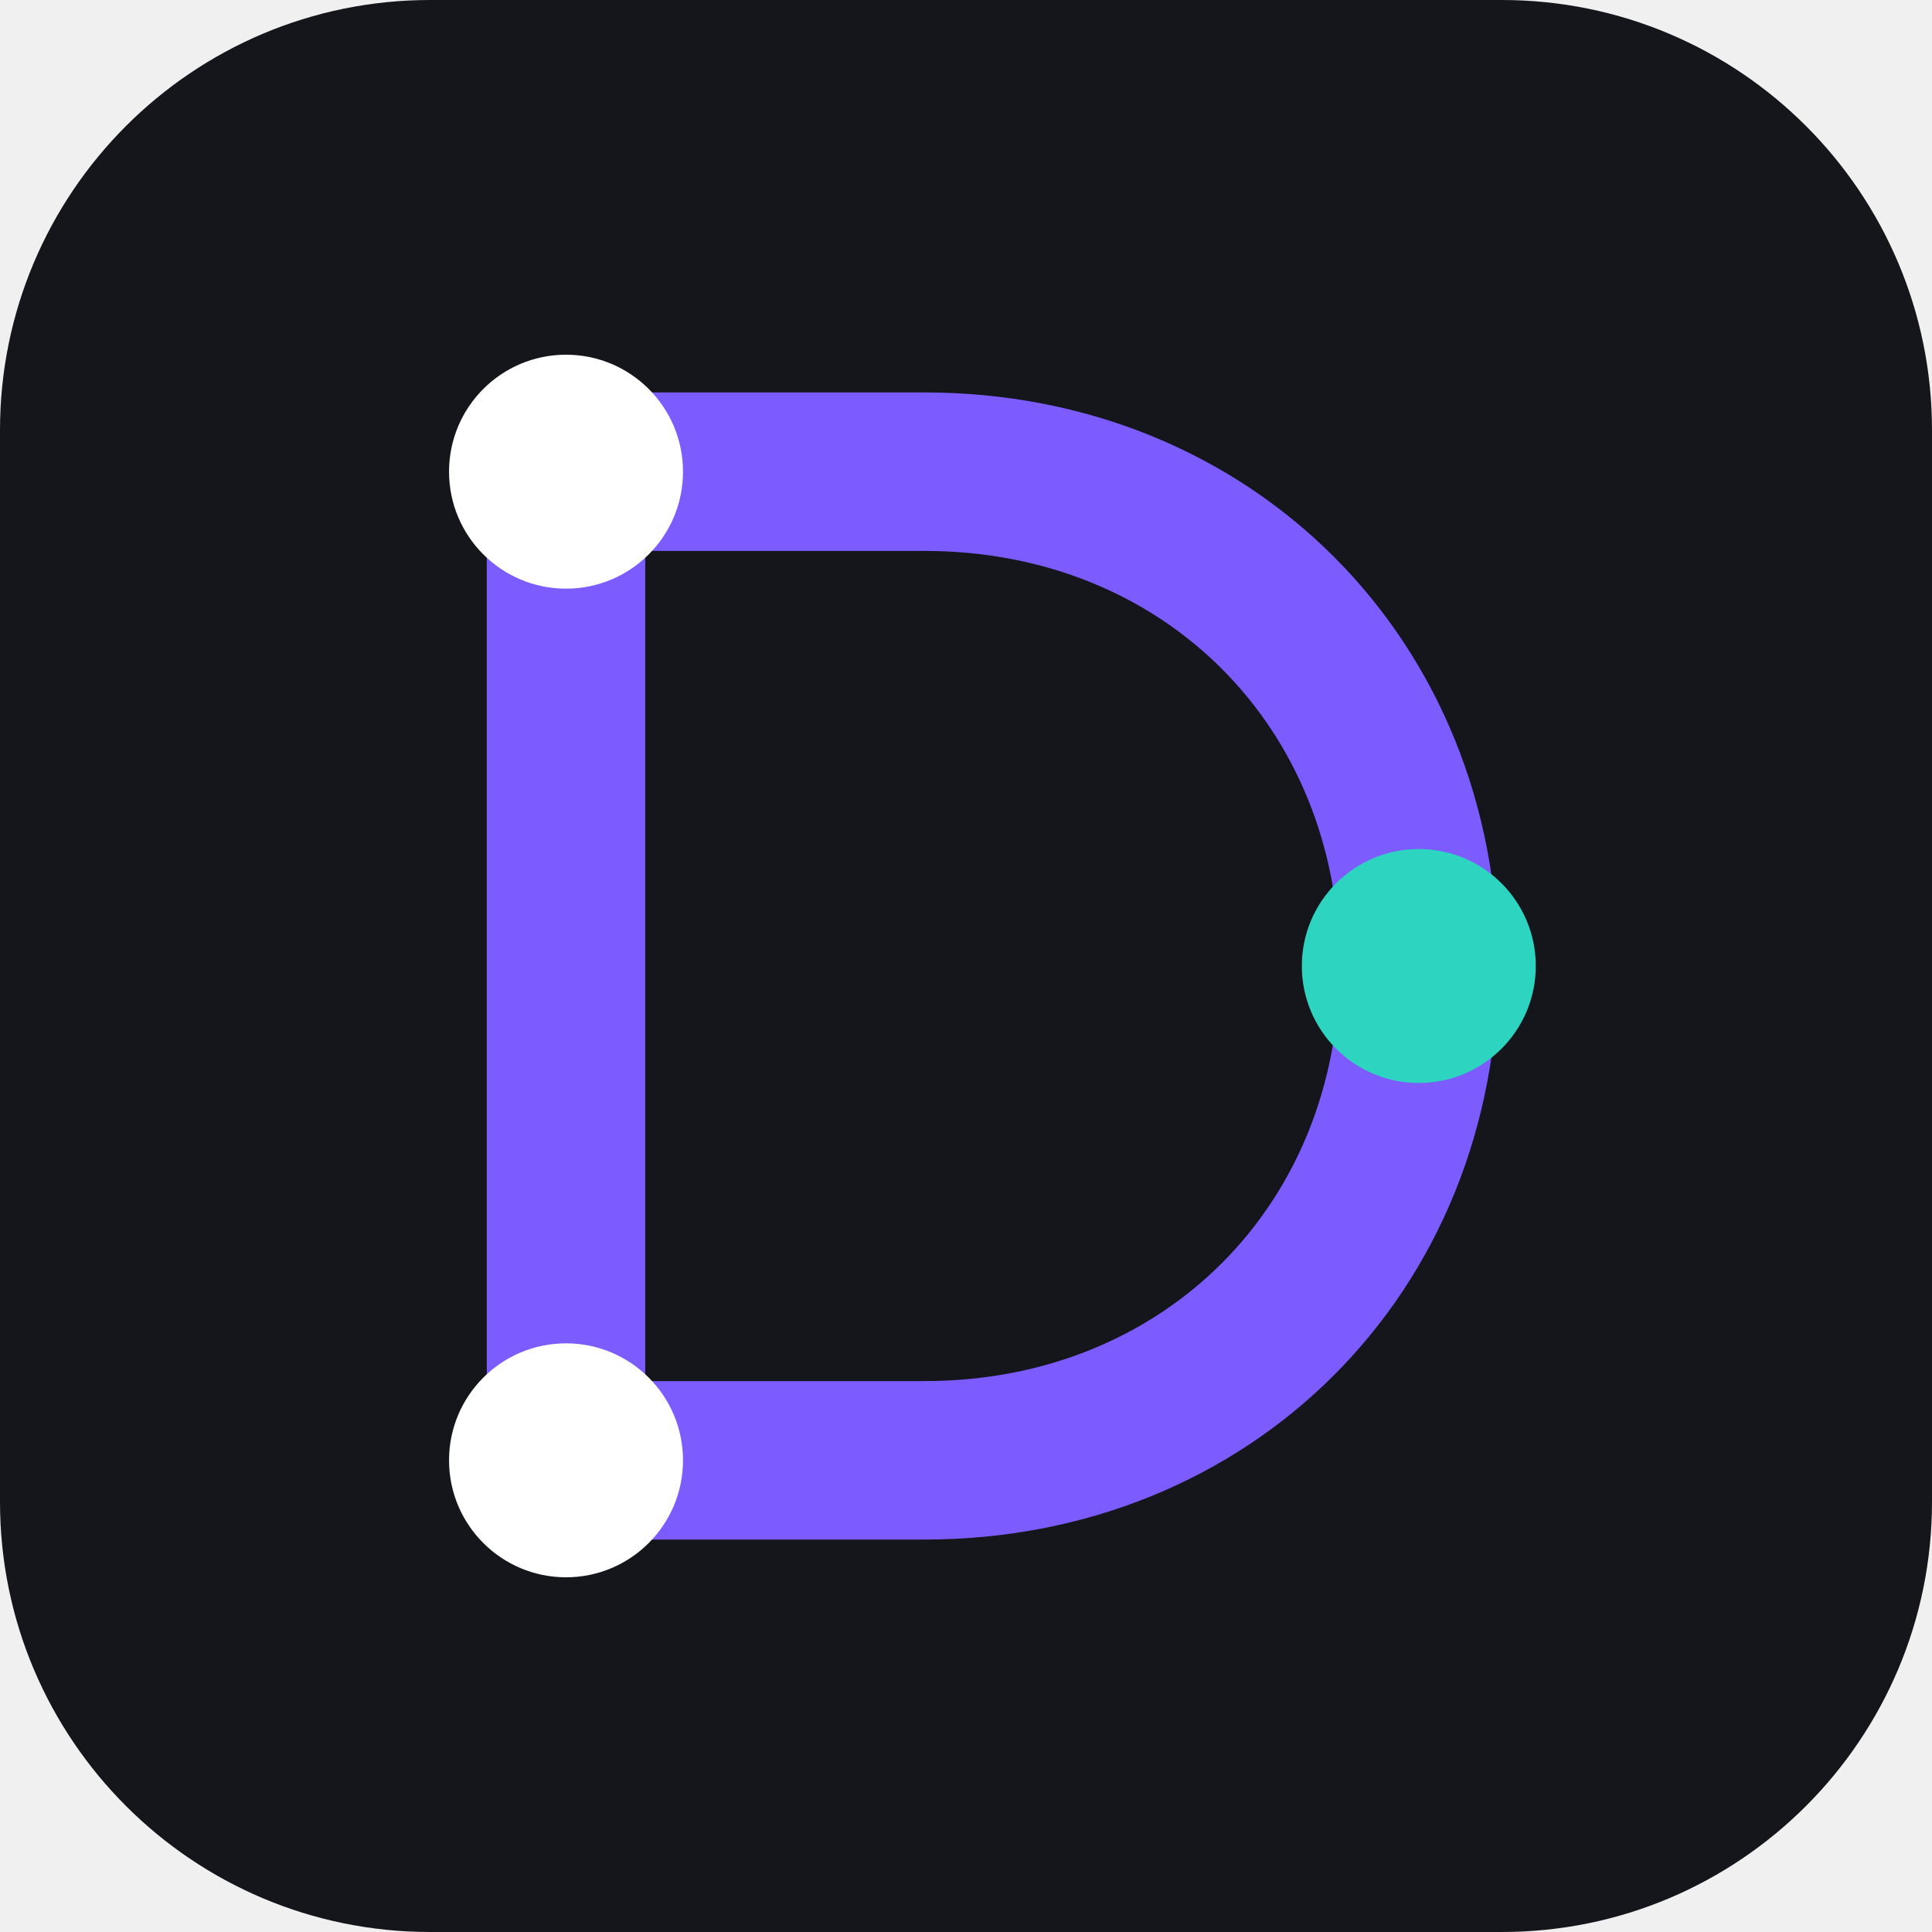
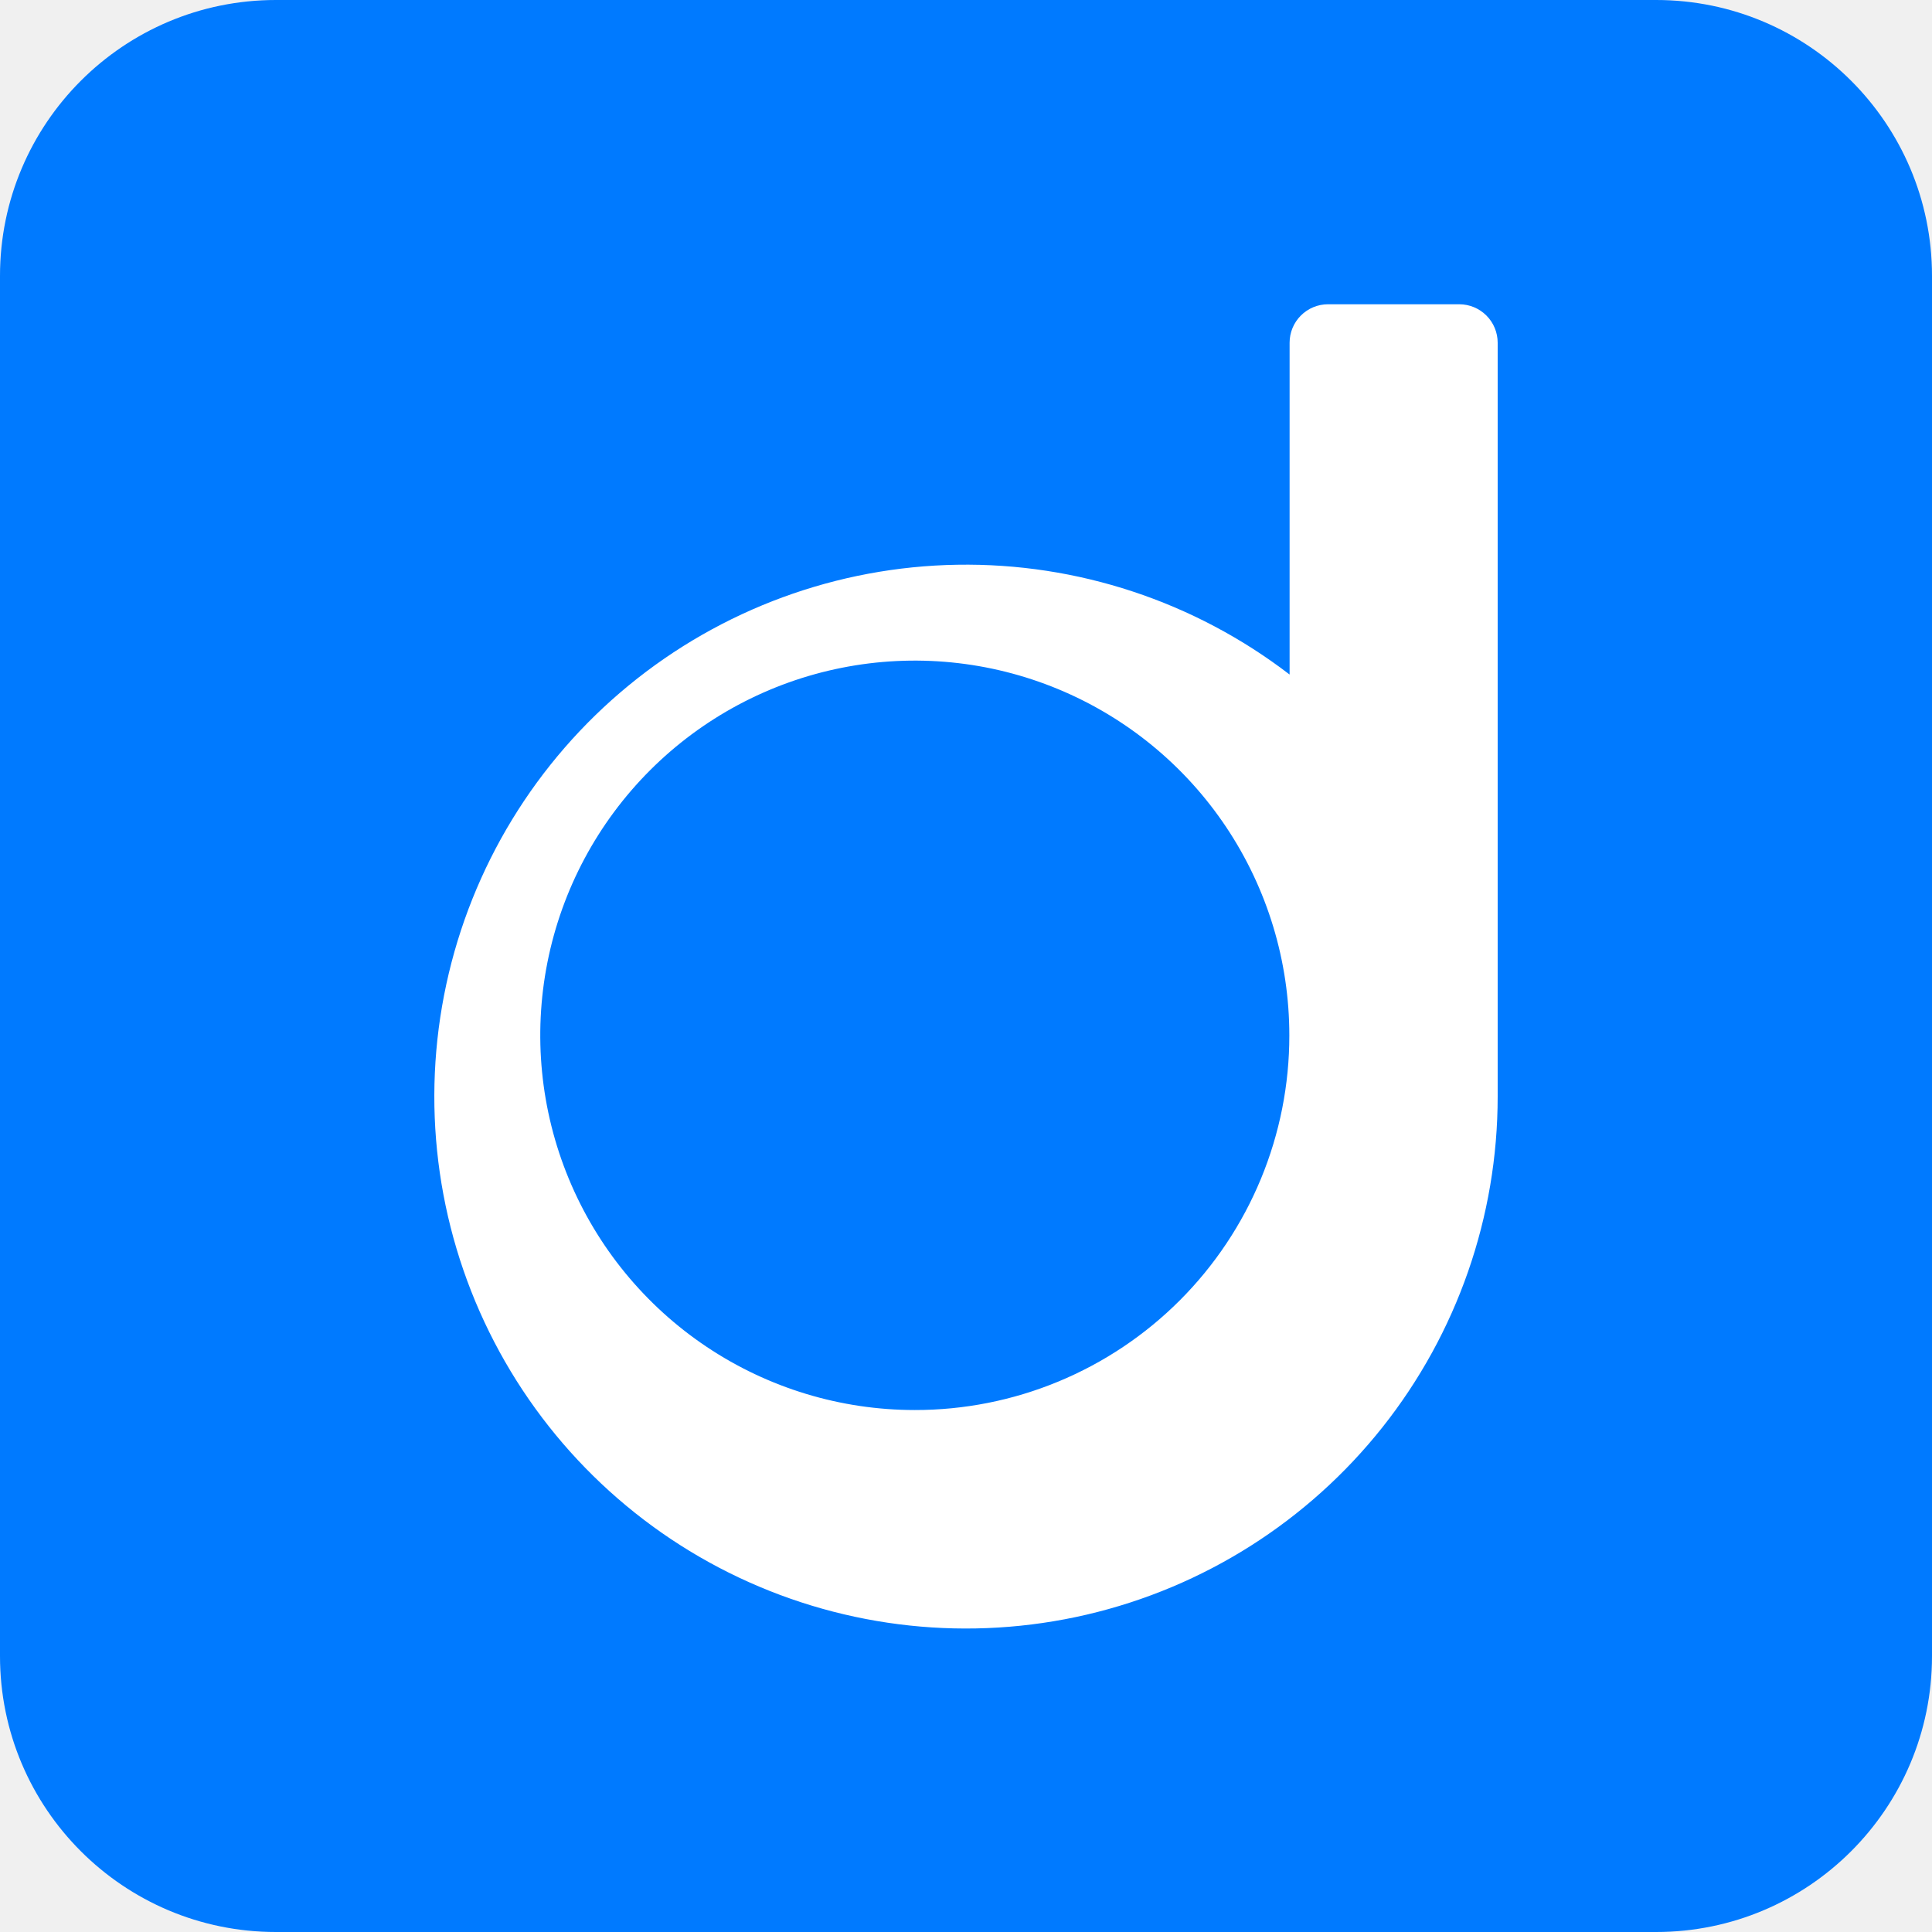
- <svg xmlns="http://www.w3.org/2000/svg" viewBox="0 0 1024 1024">
-   <rect width="1024" height="1024" rx="228" fill="#14161c" />
-   <path d="M300 250h190c150 0 262 112 262 262S640 774 490 774H300z" fill="none" stroke="#7c5cff" stroke-width="84" stroke-linejoin="round" />
-   <circle cx="300" cy="250" r="62" fill="#fff" />
-   <circle cx="300" cy="774" r="62" fill="#fff" />
-   <circle cx="752" cy="512" r="62" fill="#2dd4bf" />
+ <svg xmlns="http://www.w3.org/2000/svg" width="2451" height="2451" viewBox="0 0 2451 2451" fill="none">
+   <rect width="2451" height="2451" rx="350" fill="#007AFF" />
+   <path d="M1636.03 434.8V855.745C1515.22 763.03 1366.61 713.936 1214.38 716.449C1062.14 718.961 915.229 772.932 797.543 869.583C679.857 966.234 598.318 1099.88 566.189 1248.78C534.06 1397.68 553.231 1553.08 620.584 1689.69C687.937 1826.31 799.509 1936.11 937.153 2001.23C1074.8 2066.35 1230.41 2082.96 1378.69 2048.36C1526.97 2013.77 1659.19 1929.99 1753.84 1810.67C1848.49 1691.35 1900 1543.5 1900 1391.17V434.8C1900 421.858 1894.86 409.445 1885.71 400.293C1876.57 391.141 1864.16 386 1851.22 386H1684.81C1671.87 386 1659.46 391.141 1650.32 400.293C1641.17 409.445 1636.03 421.858 1636.03 434.8ZM1160.54 1788.81C1066.57 1788.81 974.702 1760.93 896.564 1708.69C818.427 1656.46 757.527 1582.21 721.564 1495.35C685.601 1408.49 676.192 1312.91 694.526 1220.69C712.859 1128.48 758.112 1043.78 824.563 977.296C891.013 910.814 975.676 865.539 1067.84 847.197C1160.01 828.854 1255.55 838.268 1342.37 874.248C1429.19 910.228 1503.4 971.157 1555.61 1049.33C1607.82 1127.51 1635.69 1219.41 1635.69 1313.43C1635.76 1375.88 1623.52 1437.73 1599.67 1495.44C1575.82 1553.15 1540.82 1605.58 1496.69 1649.74C1452.55 1693.9 1400.14 1728.91 1342.46 1752.77C1284.78 1776.64 1222.96 1788.88 1160.54 1788.81Z" fill="white" />
</svg>
